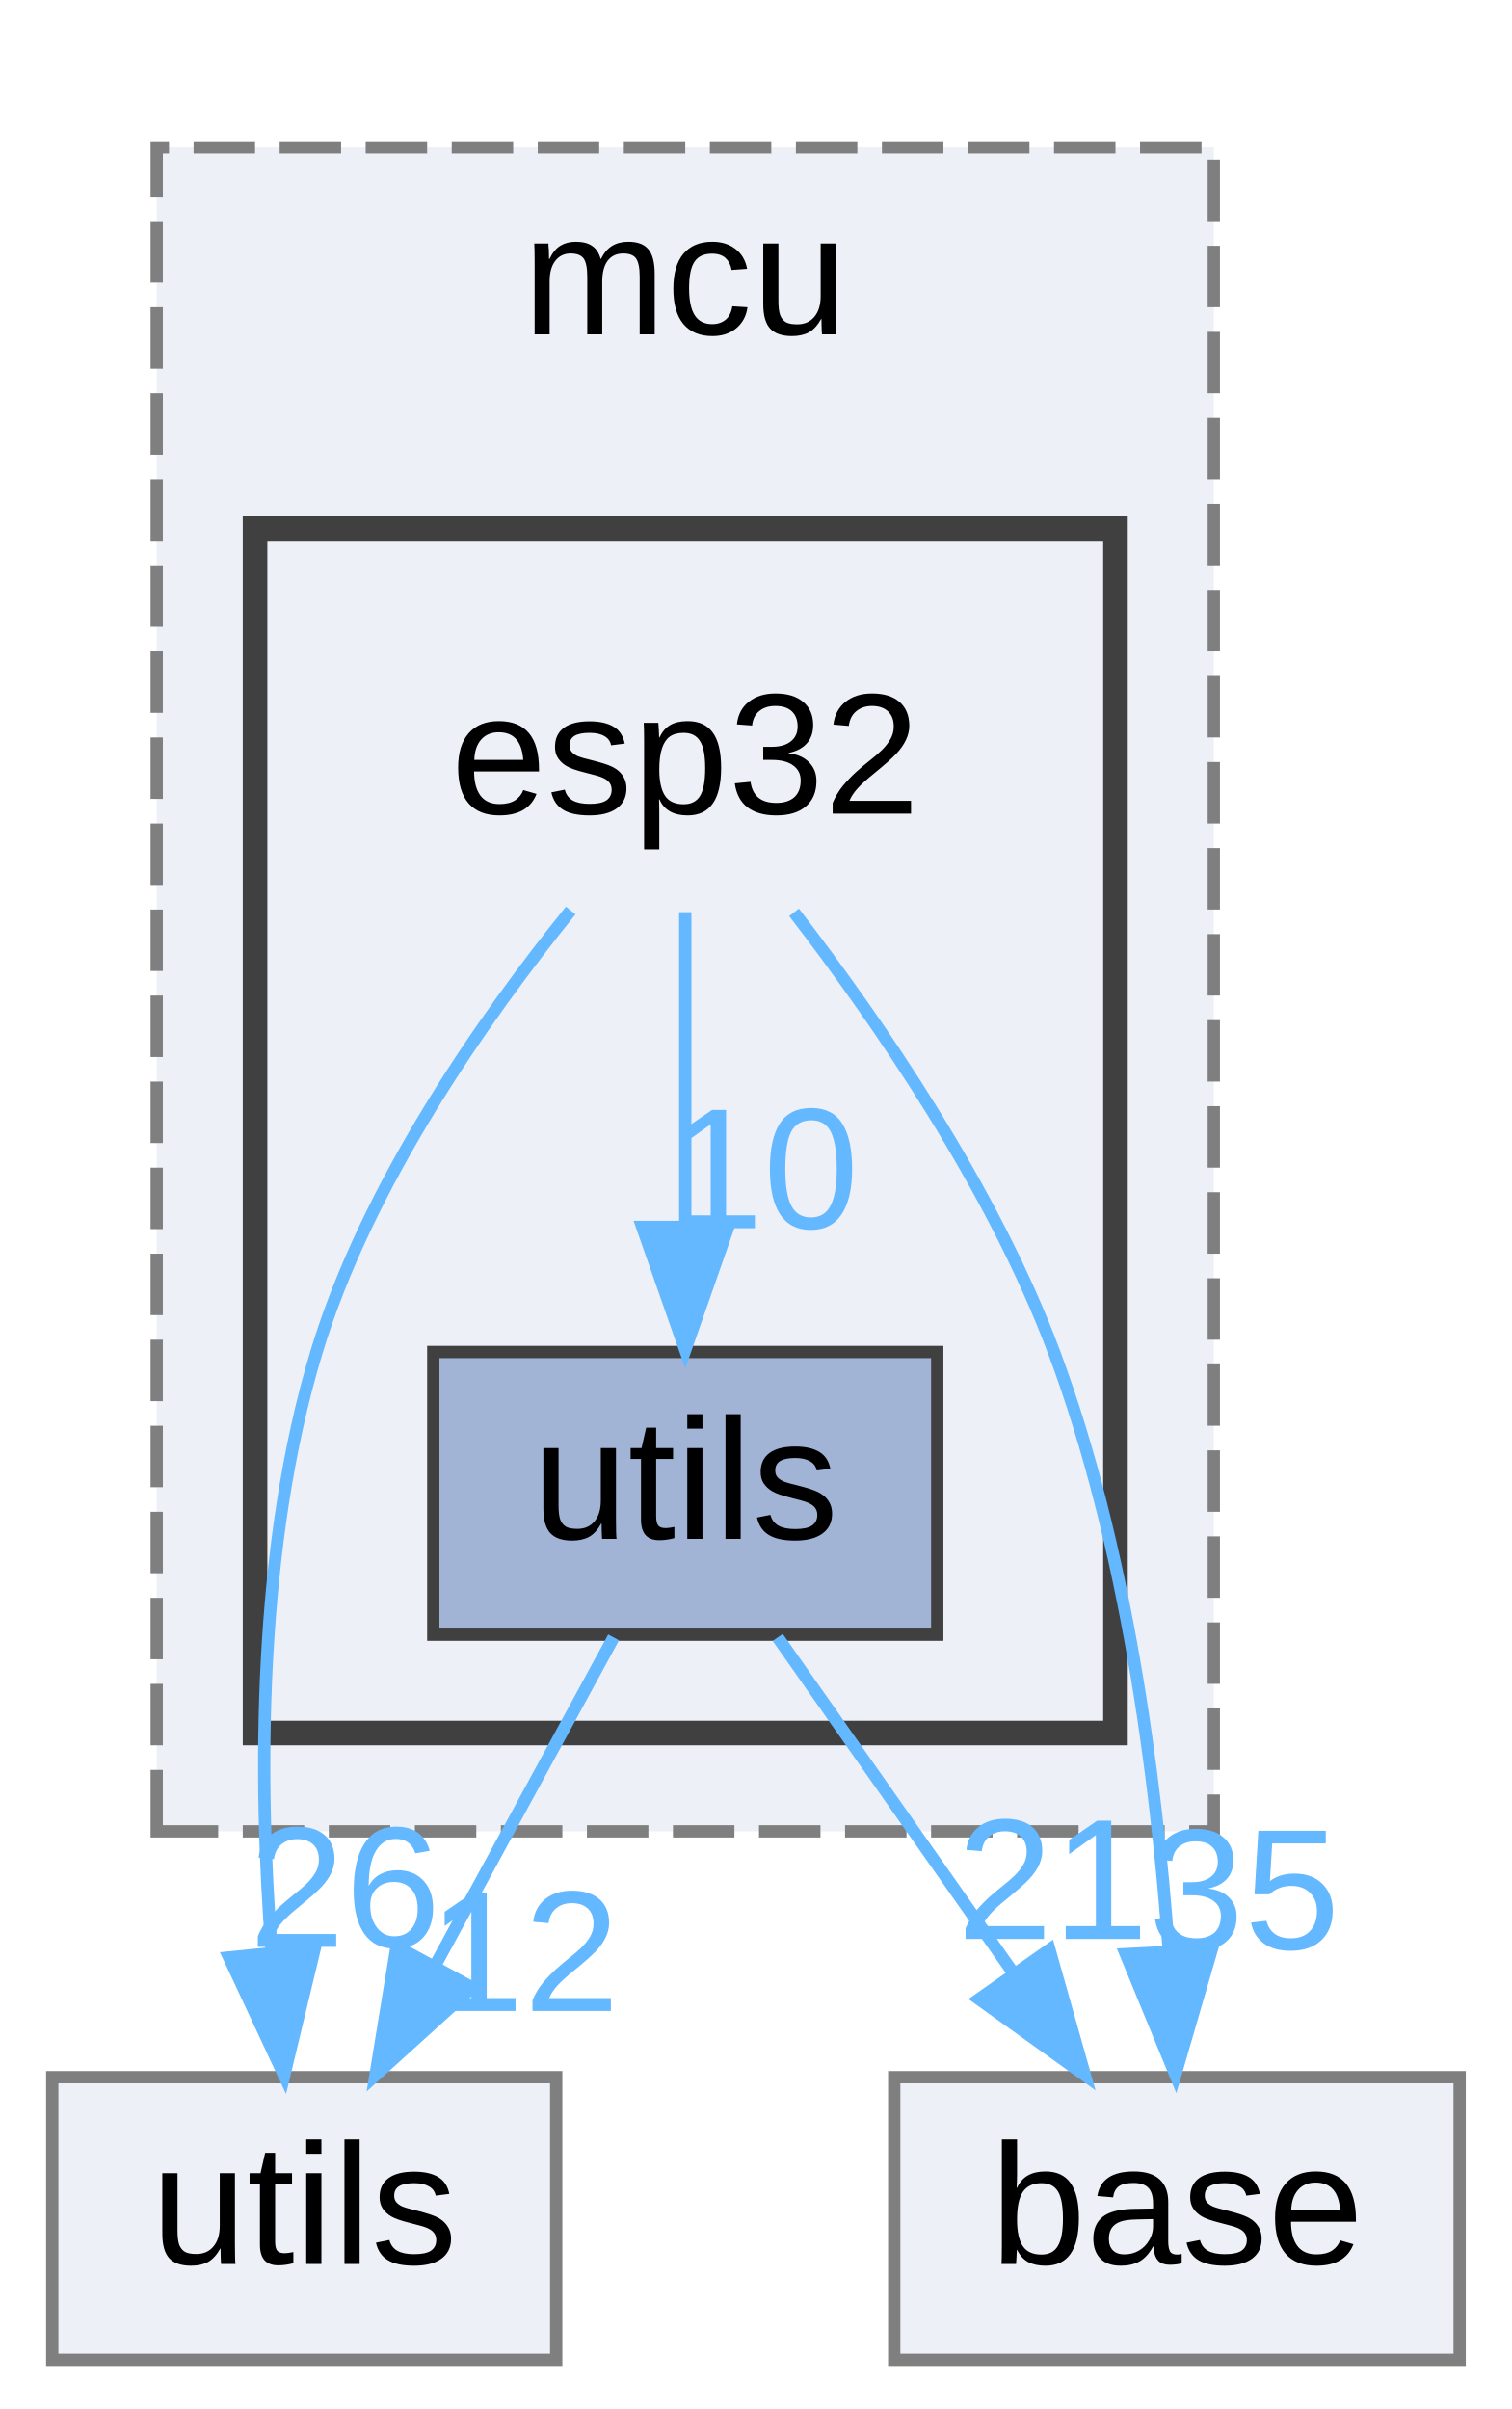
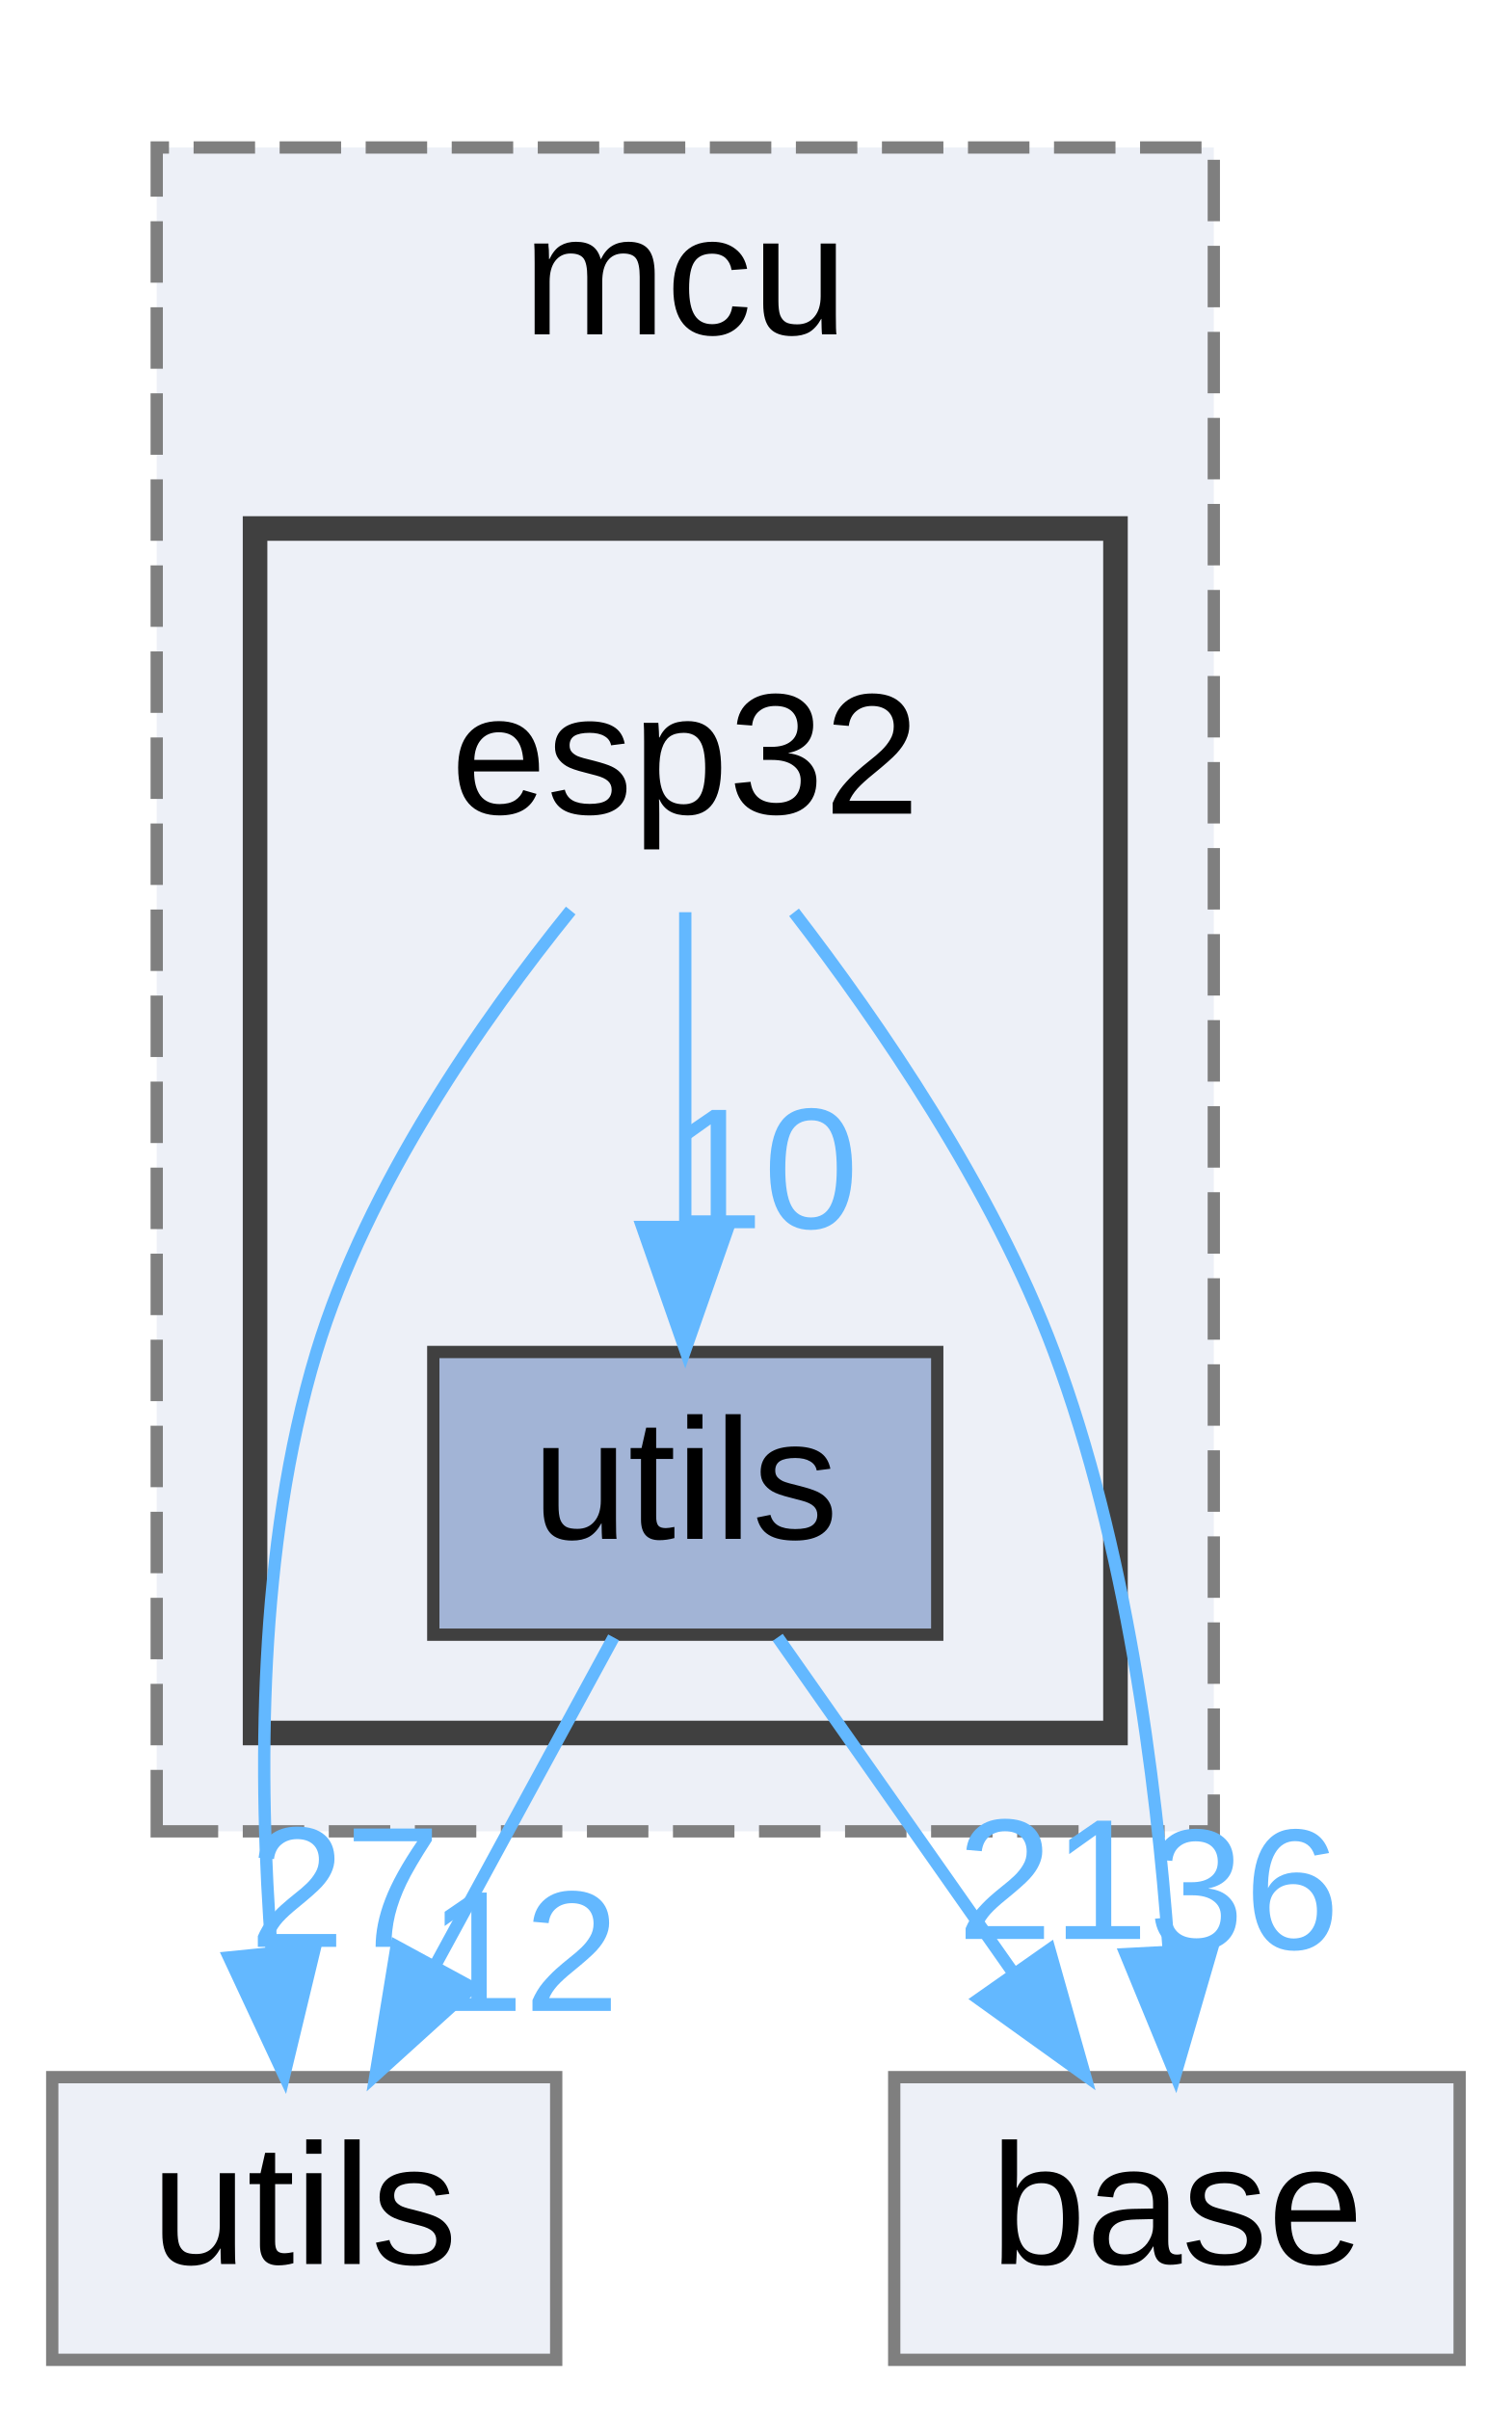
<svg xmlns="http://www.w3.org/2000/svg" xmlns:xlink="http://www.w3.org/1999/xlink" width="123pt" height="196pt" viewBox="0.00 0.00 122.50 196.00">
  <g id="graph0" class="graph" transform="scale(1 1) rotate(0) translate(4 192)">
    <g id="clust1" class="cluster">
      <g id="a_clust1">
        <a xlink:href="dir_a8fcf44594a21eb2fd60c83cfa0bc114.html" target="_top" xlink:title="mcu">
          <polygon fill="#edf0f7" stroke="#7f7f7f" stroke-dasharray="5,2" points="8.5,-43 8.5,-180 94.5,-180 94.5,-43 8.5,-43" />
          <text text-anchor="middle" x="51.5" y="-164.8" font-family="Arial" font-size="14.00">mcu</text>
        </a>
      </g>
    </g>
    <g id="clust2" class="cluster">
      <g id="a_clust2">
        <a xlink:href="dir_426f378bcfb40d7530258730abe85710.html" target="_top">
          <polygon fill="#edf0f7" stroke="#404040" stroke-width="2" points="16.5,-51 16.5,-149 86.5,-149 86.5,-51 16.5,-51" />
        </a>
      </g>
    </g>
    <g id="node1" class="node">
      <text text-anchor="middle" x="51.5" y="-125.8" font-family="Arial" font-size="14.00">esp32</text>
    </g>
    <g id="node2" class="node">
      <g id="a_node2">
        <a xlink:href="dir_67bf3475cdd007f9e9d2e9df8d704317.html" target="_top" xlink:title="utils">
          <polygon fill="#a2b4d6" stroke="#404040" points="72,-82 31,-82 31,-59 72,-59 72,-82" />
          <text text-anchor="middle" x="51.5" y="-66.8" font-family="Arial" font-size="14.00">utils</text>
        </a>
      </g>
    </g>
    <g id="edge1" class="edge">
      <g id="a_edge1">
        <a xlink:href="dir_000002_000012.html" target="_top">
          <path fill="none" stroke="#63b8ff" d="M51.5,-117.78C51.5,-110.61 51.5,-100.95 51.5,-92.31" />
          <polygon fill="#63b8ff" stroke="#63b8ff" points="55,-92.17 51.5,-82.17 48,-92.17 55,-92.17" />
        </a>
      </g>
      <g id="a_edge1-headlabel">
        <a xlink:href="dir_000002_000012.html" target="_top" xlink:title="10">
          <text text-anchor="middle" x="57.84" y="-92.07" font-family="Arial" font-size="14.00" fill="#63b8ff">10</text>
        </a>
      </g>
    </g>
    <g id="node3" class="node">
      <g id="a_node3">
        <a xlink:href="dir_8f46c503ad4a32bd125d4189308369db.html" target="_top" xlink:title="utils">
          <polygon fill="#edf0f7" stroke="#7f7f7f" points="41,-23 0,-23 0,0 41,0 41,-23" />
          <text text-anchor="middle" x="20.5" y="-7.8" font-family="Arial" font-size="14.00">utils</text>
        </a>
      </g>
    </g>
    <g id="edge2" class="edge">
      <g id="a_edge2">
        <a xlink:href="dir_000002_000013.html" target="_top">
          <path fill="none" stroke="#63b8ff" d="M42.18,-117.92C35,-109.03 25.62,-95.61 21.5,-82 16.7,-66.14 16.76,-47.3 17.85,-33.24" />
          <polygon fill="#63b8ff" stroke="#63b8ff" points="21.35,-33.44 18.87,-23.14 14.39,-32.74 21.35,-33.44" />
        </a>
      </g>
      <g id="a_edge2-headlabel">
-         <a xlink:href="dir_000002_000013.html" target="_top" xlink:title="26">
-           <text text-anchor="middle" x="23.81" y="-33.6" font-family="Arial" font-size="14.00" fill="#63b8ff">26</text>
+         <a xlink:href="dir_000002_000013.html" target="_top" xlink:title="27">
+           <text text-anchor="middle" x="23.81" y="-33.6" font-family="Arial" font-size="14.00" fill="#63b8ff">27</text>
        </a>
      </g>
    </g>
    <g id="node4" class="node">
      <g id="a_node4">
        <a xlink:href="dir_af527b166bd0aeb318c4d06f73919cfb.html" target="_top" xlink:title="base">
          <polygon fill="#edf0f7" stroke="#7f7f7f" points="114.5,-23 68.5,-23 68.5,0 114.5,0 114.5,-23" />
          <text text-anchor="middle" x="91.5" y="-7.8" font-family="Arial" font-size="14.00">base</text>
        </a>
      </g>
    </g>
    <g id="edge3" class="edge">
      <g id="a_edge3">
        <a xlink:href="dir_000002_000000.html" target="_top">
          <path fill="none" stroke="#63b8ff" d="M60.35,-117.77C67.27,-108.78 76.52,-95.32 81.5,-82 87.36,-66.32 89.81,-47.47 90.83,-33.36" />
          <polygon fill="#63b8ff" stroke="#63b8ff" points="94.33,-33.38 91.37,-23.21 87.34,-33.01 94.33,-33.38" />
        </a>
      </g>
      <g id="a_edge3-headlabel">
-         <a xlink:href="dir_000002_000000.html" target="_top" xlink:title="35">
-           <text text-anchor="middle" x="96.97" y="-33.42" font-family="Arial" font-size="14.00" fill="#63b8ff">35</text>
+         <a xlink:href="dir_000002_000000.html" target="_top" xlink:title="36">
+           <text text-anchor="middle" x="96.97" y="-33.42" font-family="Arial" font-size="14.00" fill="#63b8ff">36</text>
        </a>
      </g>
    </g>
    <g id="edge4" class="edge">
      <g id="a_edge4">
        <a xlink:href="dir_000012_000013.html" target="_top">
          <path fill="none" stroke="#63b8ff" d="M45.67,-58.78C41.6,-51.29 36.05,-41.09 31.19,-32.16" />
          <polygon fill="#63b8ff" stroke="#63b8ff" points="34.16,-30.29 26.3,-23.17 28.01,-33.63 34.16,-30.29" />
        </a>
      </g>
      <g id="a_edge4-headlabel">
        <a xlink:href="dir_000012_000013.html" target="_top" xlink:title="12">
          <text text-anchor="middle" x="38.37" y="-28.39" font-family="Arial" font-size="14.00" fill="#63b8ff">12</text>
        </a>
      </g>
    </g>
    <g id="edge5" class="edge">
      <g id="a_edge5">
        <a xlink:href="dir_000012_000000.html" target="_top">
          <path fill="none" stroke="#63b8ff" d="M59.02,-58.78C64.39,-51.14 71.74,-40.65 78.1,-31.6" />
          <polygon fill="#63b8ff" stroke="#63b8ff" points="81.13,-33.37 84.01,-23.17 75.4,-29.35 81.13,-33.37" />
        </a>
      </g>
      <g id="a_edge5-headlabel">
        <a xlink:href="dir_000012_000000.html" target="_top" xlink:title="21">
          <text text-anchor="middle" x="81.39" y="-34.24" font-family="Arial" font-size="14.00" fill="#63b8ff">21</text>
        </a>
      </g>
    </g>
  </g>
</svg>
